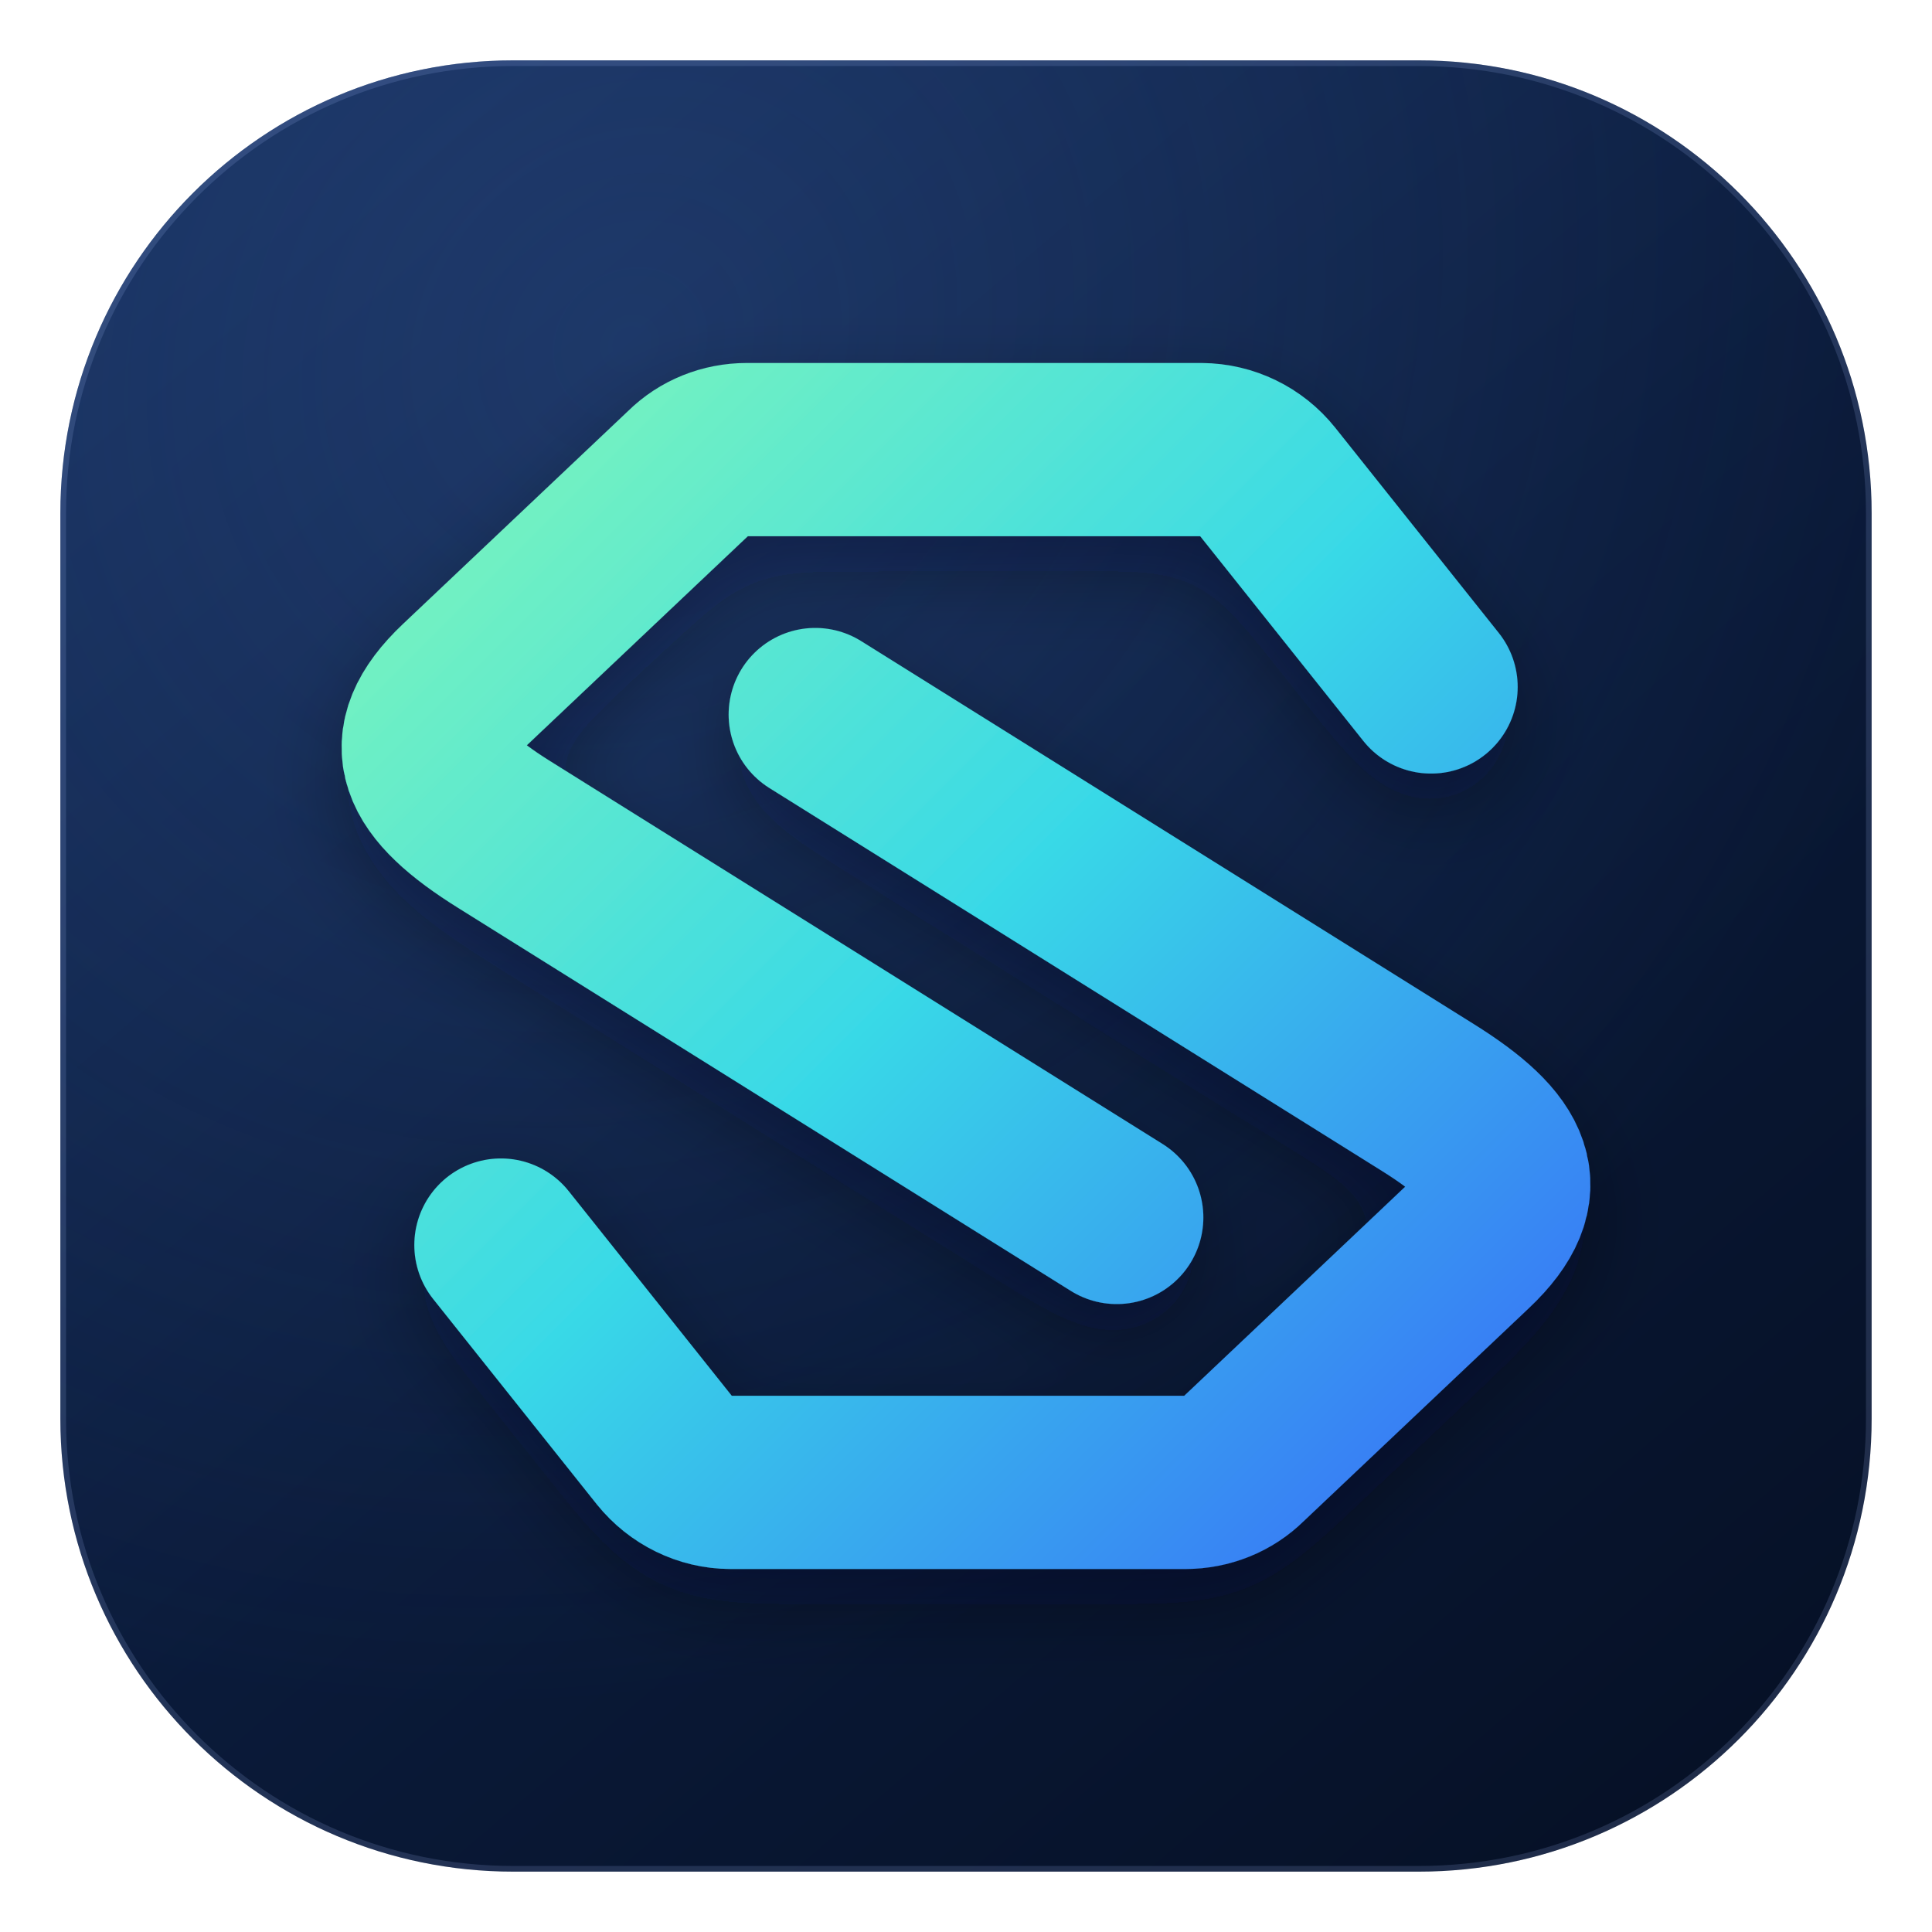
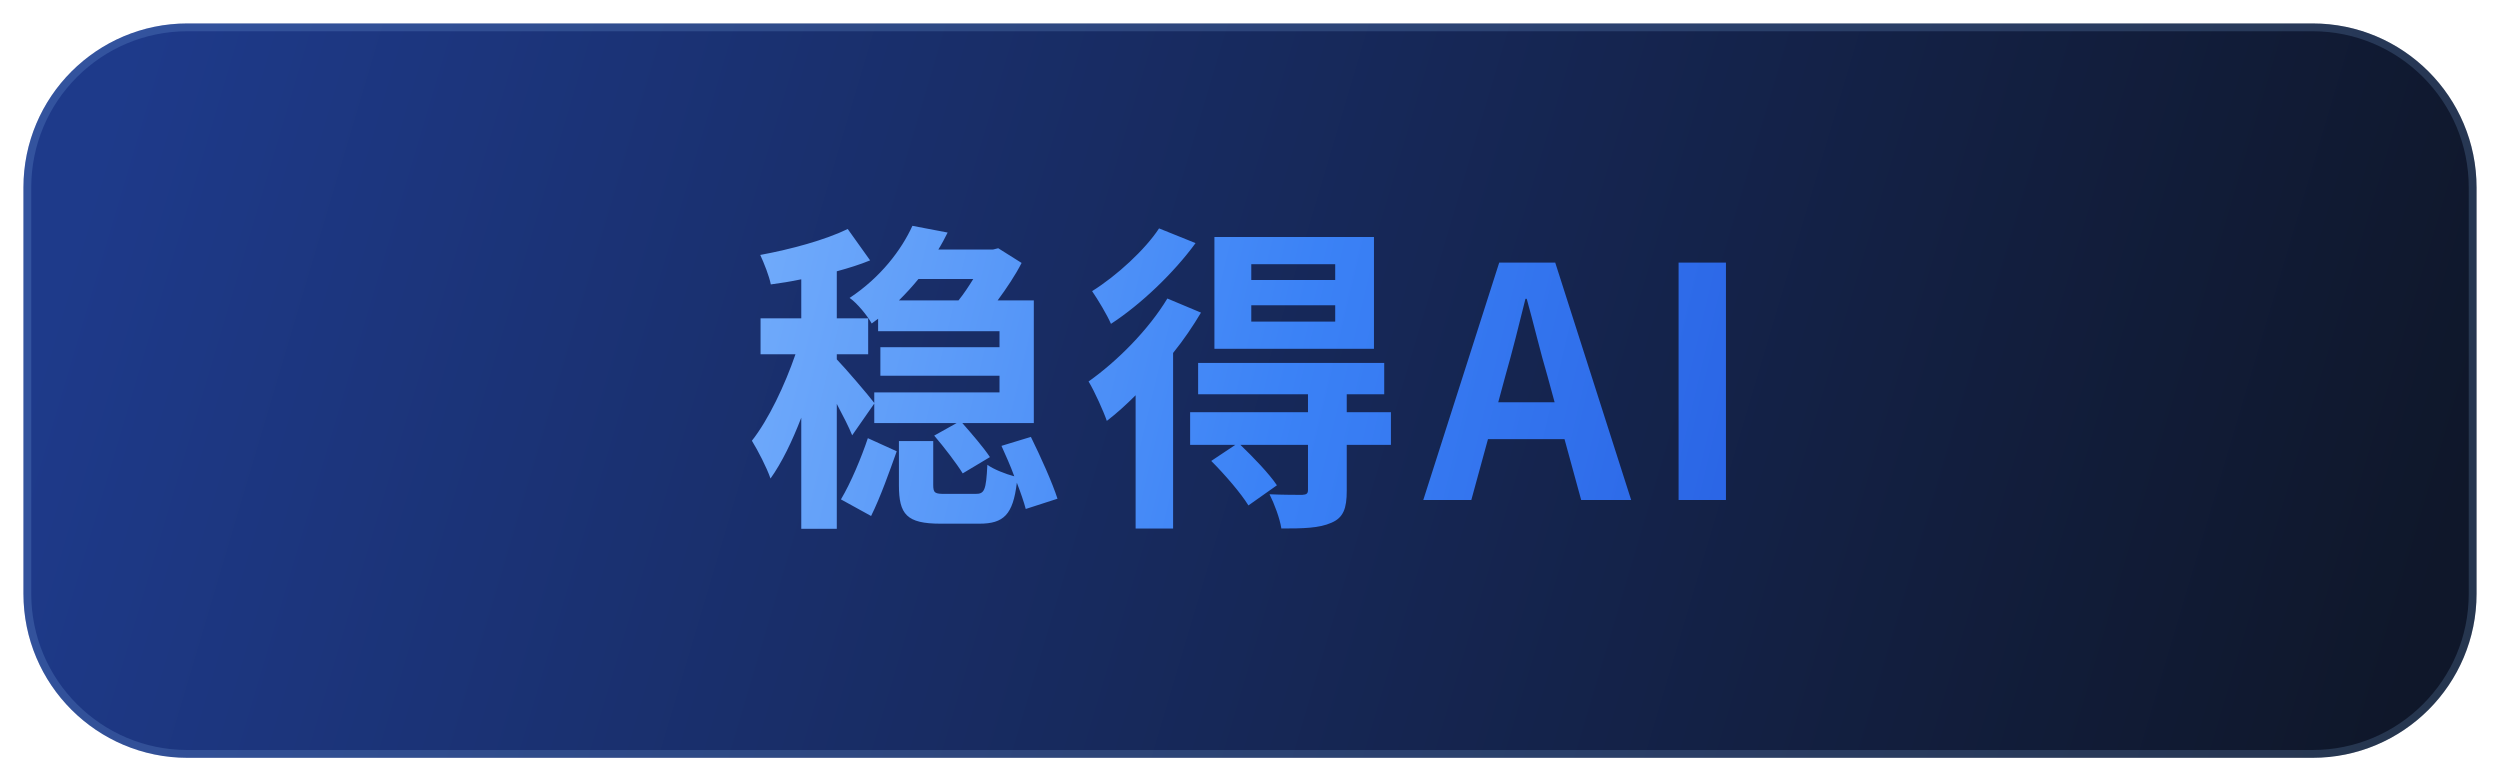
- <svg xmlns="http://www.w3.org/2000/svg" viewBox="0 0 512 512" role="img" aria-labelledby="title desc">
+ <svg xmlns="http://www.w3.org/2000/svg" viewBox="0 0 640 200" role="img" aria-labelledby="title desc">
  <defs>
-     <linearGradient id="s2a-bg" x1="72" y1="44" x2="442" y2="478" gradientUnits="userSpaceOnUse">
-       <stop stop-color="#142B56" />
-       <stop offset=".52" stop-color="#0A1A39" />
-       <stop offset="1" stop-color="#061127" />
+     <linearGradient id="background" x1="32" y1="16" x2="612" y2="188" gradientUnits="userSpaceOnUse">
+       <stop stop-color="#1E3A8A" />
+       <stop offset="1" stop-color="#0F172A" />
    </linearGradient>
-     <radialGradient id="s2a-ambient" cx="0" cy="0" r="1" gradientUnits="userSpaceOnUse" gradientTransform="translate(168 92) rotate(51) scale(342 382)">
-       <stop stop-color="#3E68B0" stop-opacity=".28" />
-       <stop offset="1" stop-color="#3E68B0" stop-opacity="0" />
-     </radialGradient>
-     <linearGradient id="s2a-brand" x1="4" y1="4" x2="20" y2="20" gradientUnits="userSpaceOnUse">
-       <stop stop-color="#79F4BD" />
-       <stop offset=".48" stop-color="#39D9E7" />
-       <stop offset="1" stop-color="#3875F6" />
+     <linearGradient id="text" x1="104" y1="52" x2="534" y2="154" gradientUnits="userSpaceOnUse">
+       <stop stop-color="#93C5FD" />
+       <stop offset=".52" stop-color="#3B82F6" />
+       <stop offset="1" stop-color="#1D4ED8" />
    </linearGradient>
-     <filter id="s2a-shadow" x="-25%" y="-25%" width="150%" height="165%" color-interpolation-filters="sRGB">
-       <feDropShadow dx="0" dy=".55" stdDeviation=".65" flood-color="#020817" flood-opacity=".34" />
-     </filter>
  </defs>
-   <rect x="16" y="16" width="480" height="480" rx="120" fill="url(#s2a-bg)" />
-   <rect x="16" y="16" width="480" height="480" rx="120" fill="url(#s2a-ambient)" />
-   <rect x="16.75" y="16.75" width="478.5" height="478.5" rx="119.25" fill="none" stroke="#A5BFFF" stroke-opacity=".16" stroke-width="1.5" />
-   <g transform="translate(52 52) scale(17)" fill="none" stroke="url(#s2a-brand)" stroke-linecap="round" stroke-linejoin="round" stroke-width="2.7" filter="url(#s2a-shadow)">
-     <path d="m19.25 7.65-2.55-3.2a1.33 1.33 0 0 0-1.03-.5H8.58c-.34 0-.67.13-.91.37L4.15 7.65c-.93.88-.6 1.52.65 2.3l9.55 5.97" />
-     <path d="m4.75 16.35 2.55 3.2c.25.31.63.5 1.03.5h7.09c.34 0 .67-.13.91-.37l3.52-3.33c.93-.88.6-1.52-.65-2.3L9.65 8.08" />
-   </g>
+   <rect x="6" y="6" width="628" height="188" rx="42" fill="url(#background)" />
+   <rect x="7" y="7" width="626" height="186" rx="41" fill="none" stroke="#93C5FD" stroke-opacity=".18" stroke-width="2" />
+   <text x="320" y="128" text-anchor="middle" fill="url(#text)" font-family="PingFang SC, Microsoft YaHei, Noto Sans CJK SC, sans-serif" font-size="82" font-weight="700" letter-spacing="5">稳得AI</text>
</svg>
